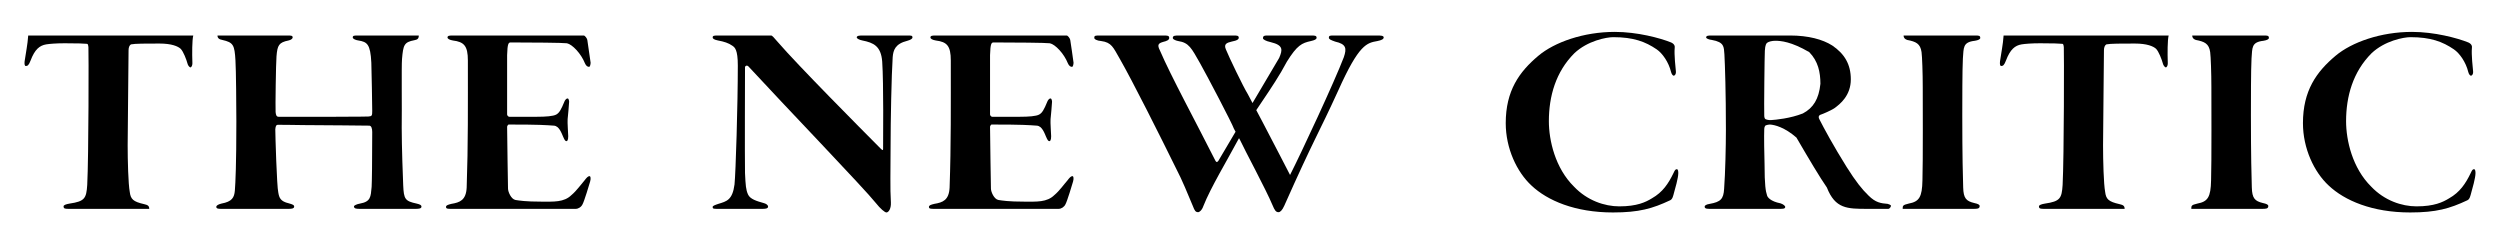
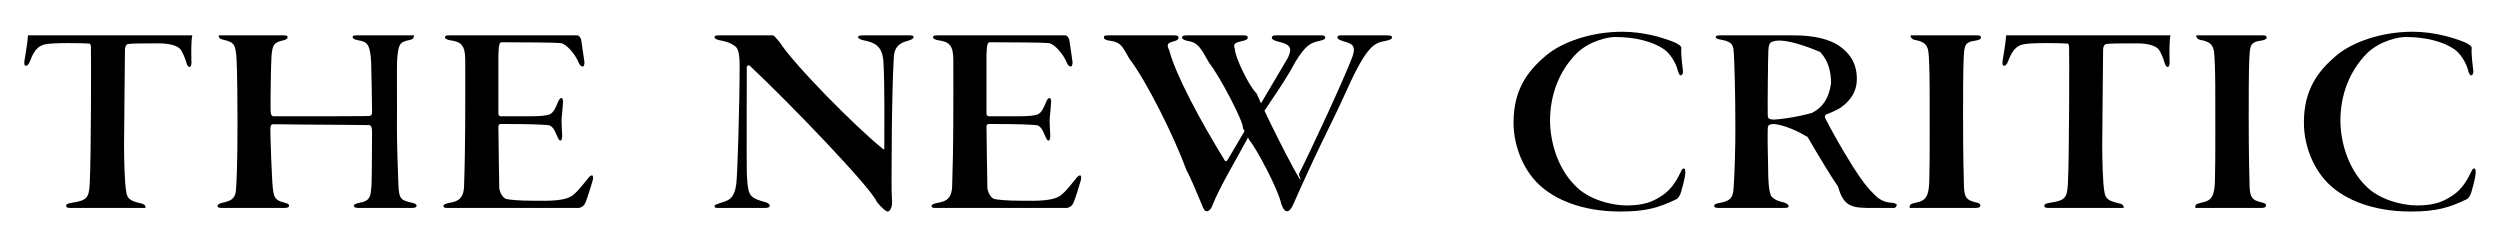
- <svg xmlns="http://www.w3.org/2000/svg" viewBox="-40 -40 4096.67 380" width="4097" height="380">
+ <svg xmlns="http://www.w3.org/2000/svg" viewBox="-40 -40 4114.98 380" width="4115" height="380">
  <g fill="#000">
    <g id="THE">
-       <path id="THE-1-T" d="M 64 298.18 C 64 302.27 66.94 302.27 73.32 302.27 C 80.69 302.27 96.89 302.27 133.7 302.27 C 158.74 302.27 185.74 302.27 196.05 302.27 C 202.43 302.27 204.4 302.27 204.4 302.27 C 204.4 297.27 201.94 295.91 196.05 294.55 C 177.89 290.45 173.96 286.36 172.49 274.55 C 170.03 261.36 169.05 223.18 169.05 198.18 C 169.05 175.91 170.52 60.91 170.52 42.27 C 170.52 37.73 172 34.09 174.45 32.73 C 180.83 31.36 199.49 31.36 221.09 31.36 C 241.21 31.36 251.52 35.91 255.94 40 C 260.36 44.55 265.27 57.27 267.23 64.55 C 267.72 66.82 270.18 70.45 272.14 70.45 C 272.63 70.45 275.58 68.64 275.09 61.82 C 274.6 48.18 274.6 25.45 276.56 18.18 C 277.54 18.18 276.07 18.18 275.09 18.18 C 274.1 18.18 272.14 18.18 270.18 18.18 C 264.78 18.18 262.32 18.18 256.92 18.18 C 245.14 18.18 180.34 18.18 141.07 18.18 C 91.98 18.18 35.03 18.18 28.65 18.18 C 21.29 18.18 16.87 18.18 14.9 18.18 C 12.45 18.18 11.96 18.18 10.49 18.18 C 8.03 18.18 6.56 18.18 6.07 18.18 C 5.09 33.18 2.14 46.36 0.18 60.45 C -0.31 65 0.18 68.18 2.14 68.18 C 5.09 68.18 7.05 66.82 10 59.09 C 16.87 40.91 24.72 34.55 35.52 32.73 C 40.92 31.82 52.21 30.91 65.96 30.91 C 87.07 30.91 98.36 31.36 102.29 31.82 C 103.76 31.82 104.25 33.18 104.74 37.27 C 105.23 41.36 105.23 216.36 102.78 263.18 C 101.3 285 98.85 290 73.81 293.64 C 68.41 294.55 64 295.91 64 298.18 Z" />
-       <path id="THE-2-H" d="M 347.18 159.09 C 347.18 229.55 345.7 260 344.72 272.27 C 343.74 283.64 340.3 290.45 322.63 293.64 C 317.23 295 314.29 296.82 314.29 299.09 C 314.29 302.27 318.7 302.27 323.12 302.27 C 337.36 302.27 362.4 302.27 375.16 302.27 C 389.89 302.27 413.94 302.27 432.1 302.27 C 436.03 302.27 441.92 302.27 441.92 298.64 C 441.92 295.91 439.47 295 433.09 293.18 C 419.34 290 417.38 284.09 415.9 275.45 C 413.45 265.91 411 180 411 171.82 C 411.49 165.91 412.96 164.55 414.92 164.55 C 420.81 164.55 433.09 164.55 457.63 165 C 503.78 165.45 544.79 165.45 564.92 165.91 C 568.37 165.91 569.84 170.45 569.84 176.36 C 569.84 222.73 569.35 259.09 568.86 266.36 C 567.38 282.73 567.38 290.45 549.71 293.64 C 544.3 294.55 539.89 296.82 539.89 298.18 C 539.89 302.27 544.79 302.27 550.2 302.27 C 566.89 302.27 579.16 302.27 589.69 302.27 C 604.41 302.27 614.23 302.27 640.25 302.27 C 644.67 302.27 650.56 302.27 650.56 298.64 C 650.56 296.36 648.6 295 642.7 293.64 C 623.56 289.55 621.6 286.36 620.61 263.64 C 620.12 253.64 618.16 199.55 618.16 169.55 C 618.65 138.64 617.67 68.64 618.65 56.82 C 620.61 33.64 622.09 29.09 638.78 25.91 C 643.69 25 646.14 23.64 646.14 18.18 C 646.14 18.18 641.23 18.18 637.8 18.18 C 624.05 18.18 601.96 18.18 585.27 18.18 C 568.86 18.18 563.95 18.18 547.26 18.18 C 540.38 18.18 537.92 18.18 537.92 21.36 C 537.92 24.09 543.82 25.91 547.26 26.36 C 561.49 28.64 566.89 32.27 568.37 62.73 C 568.86 78.64 569.84 130.45 569.84 141.82 C 569.84 149.55 569.35 150.45 563.95 150.91 C 560.51 150.91 554.62 151.36 509.67 151.36 C 471.38 151.36 427.69 151.36 416.4 151.36 C 412.96 151.36 411.98 148.64 411.49 143.64 C 411 135.91 411.98 63.64 412.96 52.27 C 414.43 34.09 416.89 29.55 432.6 26.36 C 437.01 25.45 439.47 23.18 439.47 21.36 C 439.47 18.18 436.52 18.18 430.63 18.18 C 421.3 18.18 398.72 18.18 373.2 18.18 C 359.45 18.18 332.45 18.18 324.6 18.18 C 319.2 18.18 316.25 18.18 316.25 18.18 C 316.25 22.27 318.7 24.55 324.1 25.45 C 342.27 29.55 344.23 33.64 345.7 59.09 C 346.69 73.64 347.18 136.36 347.18 159.09 Z" />
-       <path id="THE-3-E" d="M 693.21 21.36 C 693.21 23.64 696.65 25.45 702.05 26.36 C 720.21 28.64 726.59 35 726.59 59.09 C 726.59 129.55 727.08 198.18 724.63 267.27 C 723.65 288.18 713.34 291.82 699.59 294.09 C 694.19 295.45 690.75 296.36 690.75 299.09 C 690.75 302.27 693.7 302.27 700.08 302.27 C 705.48 302.27 740.83 302.27 757.52 302.27 C 796.79 302.27 851.28 302.27 903.32 302.27 C 907.74 302.27 912.65 299.09 914.61 294.55 C 917.06 290.45 925.9 261.36 926.88 257.73 C 928.35 252.73 927.86 248.64 925.9 248.64 C 923.45 248.64 920.99 251.36 917.55 255.91 C 912.65 261.36 904.3 273.18 896.45 279.55 C 884.17 291.82 866.99 290.45 846.86 290.45 C 820.85 290.45 810.54 288.64 804.65 287.73 C 797.28 286.36 792.37 274.09 792.37 269.09 C 792.37 260.91 790.9 190.91 790.9 167.73 C 790.9 166.82 792.37 164.09 793.35 164.09 C 844.41 164.09 854.23 165 867.48 165.91 C 876.32 166.36 880.25 178.64 882.7 184.09 C 885.15 190 886.63 191.36 888.1 191.36 C 889.57 191.36 891.05 189.55 891.05 183.18 C 891.05 180 889.57 160.45 890.06 155.45 C 890.55 150.45 892.52 130 892.52 126.82 C 892.52 125.91 892.03 121.36 890.06 121.36 C 887.12 121.36 885.15 125.45 884.66 126.82 C 879.26 140 876.32 145 871.41 147.73 C 866.5 150.45 854.23 151.36 839.99 151.36 L 794.34 151.36 C 792.37 151.36 790.9 148.64 790.9 147.73 C 790.9 117.27 790.9 63.64 790.9 50.45 C 791.39 30.91 793.35 29.55 796.79 29.55 C 829.68 29.55 883.05 30 888.94 30.91 C 897.78 32.73 912.02 47.73 918.4 63.64 C 920.36 68.18 922.82 69.55 925.27 69.55 C 926.74 69.55 927.73 65.45 927.73 62.73 C 927.23 58.18 922.82 28.18 922.33 25.45 C 921.83 22.73 918.4 18.18 916.43 18.18 C 912.51 18.18 904.16 18.18 885.51 18.18 C 865.87 18.18 792.37 18.18 754.08 18.18 C 745.25 18.18 714.81 18.18 702.54 18.18 C 697.14 18.18 693.21 18.18 693.21 21.36 Z" />
+       <path id="THE-1-T" d="M 68.87 298.18 C 68.87 302.27 71.81 302.27 78.19 302.27 C 85.56 302.27 101.76 302.27 138.57 302.27 C 153.87 302.27 180.87 302.27 191.18 302.27 C 197.56 302.27 199.53 302.27 199.53 302.27 C 199.53 297.27 197.07 295.91 191.18 294.55 C 173.02 290.45 169.09 286.36 167.62 274.55 C 165.16 261.36 164.18 223.18 164.18 198.18 C 164.18 175.91 165.65 60.91 165.65 42.27 C 165.65 37.73 167.13 34.09 169.58 32.73 C 175.96 31.36 194.62 31.36 221.09 31.36 C 241.21 31.36 251.52 35.91 255.94 40 C 260.36 44.55 265.27 57.27 267.23 64.55 C 267.72 66.82 270.18 70.45 272.14 70.45 C 272.63 70.45 275.58 68.64 275.09 61.82 C 274.6 48.18 274.6 25.45 276.56 18.18 C 277.54 18.18 276.07 18.18 275.09 18.18 C 274.1 18.18 272.14 18.18 270.18 18.18 C 264.78 18.18 262.32 18.18 256.92 18.18 C 245.14 18.18 175.47 18.18 136.2 18.18 C 96.85 18.18 35.03 18.18 28.65 18.18 C 21.29 18.18 16.87 18.18 14.9 18.18 C 12.45 18.18 11.96 18.18 10.49 18.18 C 8.03 18.18 6.56 18.18 6.07 18.18 C 5.09 33.18 2.14 46.36 0.18 60.45 C -0.31 65 0.18 68.18 2.14 68.18 C 5.09 68.18 7.05 66.82 10 59.09 C 16.87 40.91 24.72 34.55 35.52 32.73 C 40.92 31.82 52.21 30.91 70.83 30.91 C 91.94 30.91 103.23 31.36 107.16 31.82 C 108.63 31.82 109.12 33.18 109.61 37.27 C 110.1 41.36 110.1 216.36 107.65 263.18 C 106.17 285 103.72 290 78.68 293.64 C 73.28 294.55 68.87 295.91 68.87 298.18 Z" />
+       <path id="THE-2-H" d="M 350.92 159.09 C 350.92 229.55 349.44 260 348.46 272.27 C 347.48 283.64 344.04 290.45 326.37 293.64 C 320.97 295 318.03 296.82 318.03 299.09 C 318.03 302.27 322.44 302.27 326.86 302.27 C 341.1 302.27 366.14 302.27 378.9 302.27 C 383.83 302.27 407.88 302.27 426.04 302.27 C 429.97 302.27 435.86 302.27 435.86 298.64 C 435.86 295.91 433.41 295 427.03 293.18 C 413.28 290 411.32 284.09 409.84 275.45 C 407.39 265.91 404.94 180 404.94 171.82 C 405.43 165.91 406.9 164.55 408.86 164.55 C 414.75 164.55 427.03 164.55 456.47 165 C 502.62 165.45 547.32 165.45 567.45 165.91 C 570.9 165.91 572.37 170.45 572.37 176.36 C 572.37 222.73 571.88 259.09 571.39 266.36 C 569.91 282.73 569.91 290.45 552.24 293.64 C 546.83 294.55 542.42 296.82 542.42 298.18 C 542.42 302.27 547.32 302.27 552.73 302.27 C 569.42 302.27 581.69 302.27 592.22 302.27 C 599.56 302.27 609.38 302.27 635.4 302.27 C 639.82 302.27 645.71 302.27 645.71 298.64 C 645.71 296.36 643.75 295 637.85 293.64 C 618.71 289.55 616.75 286.36 615.76 263.64 C 615.27 253.64 613.31 199.55 613.31 169.55 C 613.8 138.64 612.82 68.64 613.8 56.82 C 615.76 33.64 617.24 29.09 633.93 25.91 C 638.84 25 641.29 23.64 641.29 18.18 C 641.29 18.18 636.38 18.18 632.95 18.18 C 619.2 18.18 597.11 18.18 587.8 18.18 C 571.39 18.18 566.48 18.18 549.79 18.18 C 542.91 18.18 540.45 18.18 540.45 21.36 C 540.45 24.09 546.35 25.91 549.79 26.36 C 564.02 28.64 569.42 32.27 570.9 62.73 C 571.39 78.64 572.37 130.45 572.37 141.82 C 572.37 149.55 571.88 150.45 566.48 150.91 C 563.04 150.91 557.15 151.36 508.51 151.36 C 470.22 151.36 421.63 151.36 410.34 151.36 C 406.9 151.36 405.92 148.64 405.43 143.64 C 404.94 135.91 405.92 63.64 406.9 52.27 C 408.37 34.09 410.83 29.55 426.54 26.36 C 430.95 25.45 433.41 23.18 433.41 21.36 C 433.41 18.18 430.46 18.18 424.57 18.18 C 415.24 18.18 392.66 18.18 376.94 18.18 C 363.19 18.18 336.19 18.18 328.34 18.18 C 322.94 18.18 319.99 18.18 319.99 18.18 C 319.99 22.27 322.44 24.55 327.84 25.45 C 346.01 29.55 347.97 33.64 349.44 59.09 C 350.43 73.64 350.92 136.36 350.92 159.09 Z" />
+       <path id="THE-3-E" d="M 692.38 21.36 C 692.38 23.64 695.82 25.45 701.22 26.36 C 719.38 28.64 725.76 35 725.76 59.09 C 725.76 129.55 726.25 198.18 723.8 267.27 C 722.82 288.18 712.51 291.82 698.76 294.09 C 693.36 295.45 689.92 296.36 689.92 299.09 C 689.92 302.27 692.87 302.27 699.25 302.27 C 704.65 302.27 740 302.27 756.69 302.27 C 786.21 302.27 845.58 302.27 911.79 302.27 C 916.21 302.27 921.12 299.09 923.08 294.55 C 925.53 290.45 934.37 261.36 935.35 257.73 C 936.82 252.73 936.33 248.64 934.37 248.64 C 931.92 248.64 929.46 251.36 926.02 255.91 C 921.12 261.36 912.77 273.18 904.92 279.55 C 892.64 291.82 861.29 290.45 841.16 290.45 C 810.27 290.45 799.96 288.64 794.07 287.73 C 786.7 286.36 781.79 274.09 781.79 269.09 C 781.79 260.91 780.32 190.91 780.32 167.73 C 780.32 166.82 781.79 164.09 782.77 164.09 C 838.71 164.09 848.53 165 861.78 165.91 C 870.62 166.36 874.55 178.64 877 184.09 C 879.45 190 880.93 191.36 882.4 191.36 C 883.87 191.36 885.35 189.55 885.35 183.18 C 885.35 180 883.87 160.45 884.36 155.45 C 884.85 150.45 886.82 130 886.82 126.82 C 886.82 125.91 886.33 121.36 884.36 121.36 C 881.42 121.36 879.45 125.45 878.96 126.82 C 873.56 140 870.62 145 865.71 147.73 C 860.8 150.45 848.53 151.36 834.29 151.36 L 783.76 151.36 C 781.79 151.36 780.32 148.64 780.32 147.73 C 780.32 117.27 780.32 63.64 780.32 50.45 C 780.81 30.91 782.77 29.55 786.21 29.55 C 819.1 29.55 877.35 30 883.24 30.91 C 892.08 32.73 906.32 47.73 912.7 63.64 C 914.66 68.18 917.12 69.55 919.57 69.55 C 921.04 69.55 922.03 65.45 922.03 62.73 C 921.53 58.18 917.12 28.18 916.63 25.45 C 916.13 22.73 912.7 18.18 910.73 18.18 C 906.81 18.18 898.46 18.18 879.81 18.18 C 860.17 18.18 781.79 18.18 753.25 18.18 C 744.42 18.18 713.98 18.18 701.71 18.18 C 696.31 18.18 692.38 18.18 692.38 21.36 Z" />
    </g>
    <g id="NEW">
-       <path id="NEW-1-N" d="M 1127.74 21.36 C 1127.74 23.18 1129.7 25 1136.57 26.36 C 1146.39 28.18 1153.76 30.45 1160.14 35 C 1164.07 37.73 1168.97 41.36 1168.97 67.27 C 1168.97 131.82 1165.54 242.73 1163.57 262.27 C 1160.14 288.18 1150.32 290 1137.07 294.09 C 1131.67 295.91 1127.74 297.27 1127.74 299.09 C 1127.74 302.27 1129.21 302.27 1136.57 302.27 C 1140.5 302.27 1158.67 302.27 1170.94 302.27 C 1186.16 302.27 1199.41 302.27 1208.74 302.27 C 1212.67 302.27 1218.56 302.27 1218.56 298.64 C 1218.56 295.91 1215.12 293.64 1211.19 292.73 C 1199.9 289.55 1189.1 286.36 1185.67 278.64 C 1182.23 270.91 1181.74 264.09 1180.76 243.64 C 1180.27 217.73 1180.76 76.36 1180.76 70 C 1180.76 68.18 1183.7 66.36 1186.16 68.64 C 1243.59 130.91 1377.61 270.45 1394.79 292.27 C 1402.65 302.27 1410.01 308.18 1412.47 308.18 C 1415.9 308.18 1420.32 302.27 1419.83 291.82 C 1418.36 268.18 1419.34 240.45 1419.34 199.55 C 1419.34 158.18 1420.81 83.18 1422.77 53.64 C 1423.76 42.27 1426.7 31.82 1446.83 26.82 C 1451.74 25.45 1455.17 23.64 1455.17 21.36 C 1455.17 18.18 1453.21 18.18 1446.83 18.18 C 1441.43 18.18 1424.25 18.18 1410.99 18.18 C 1401.17 18.18 1383.01 18.18 1374.17 18.18 C 1369.27 18.18 1363.87 18.18 1363.87 21.36 C 1363.87 23.18 1368.28 25.45 1373.19 26.36 C 1391.36 30 1403.63 35.45 1405.59 60.91 C 1408.05 97.27 1407.07 191.36 1407.07 203.64 C 1407.07 205 1407.07 207.73 1403.63 204.09 C 1369.27 169.55 1267.16 66.82 1234.27 28.64 C 1227.88 21.36 1225.43 18.18 1223.47 18.18 C 1198.43 18.18 1166.52 18.18 1137.56 18.18 C 1130.68 18.18 1127.74 18.18 1127.74 21.36 Z" />
-       <path id="NEW-2-E" d="M 1484.62 21.36 C 1484.62 23.64 1488.06 25.45 1493.46 26.36 C 1511.62 28.64 1518.01 35 1518.01 59.09 C 1518.01 129.55 1518.5 198.18 1516.04 267.27 C 1515.06 288.18 1504.75 291.82 1491.01 294.09 C 1485.61 295.45 1482.17 296.36 1482.17 299.09 C 1482.17 302.27 1485.12 302.27 1491.5 302.27 C 1496.9 302.27 1532.24 302.27 1548.93 302.27 C 1588.21 302.27 1642.7 302.27 1694.73 302.27 C 1699.15 302.27 1704.06 299.09 1706.02 294.55 C 1708.48 290.45 1717.32 261.36 1718.3 257.73 C 1719.77 252.73 1719.28 248.64 1717.32 248.64 C 1714.86 248.64 1712.41 251.36 1708.97 255.91 C 1704.06 261.36 1695.72 273.18 1687.86 279.55 C 1675.59 291.82 1658.41 290.45 1638.28 290.45 C 1612.26 290.45 1601.95 288.64 1596.06 287.73 C 1588.7 286.36 1583.79 274.09 1583.79 269.09 C 1583.79 260.91 1582.32 190.91 1582.32 167.73 C 1582.32 166.82 1583.79 164.09 1584.77 164.09 C 1635.82 164.09 1645.64 165 1658.9 165.91 C 1667.73 166.36 1671.66 178.64 1674.12 184.09 C 1676.57 190 1678.04 191.36 1679.52 191.36 C 1680.99 191.36 1682.46 189.55 1682.46 183.18 C 1682.46 180 1680.99 160.45 1681.48 155.45 C 1681.97 150.45 1683.93 130 1683.93 126.82 C 1683.93 125.91 1683.44 121.36 1681.48 121.36 C 1678.53 121.36 1676.57 125.45 1676.08 126.82 C 1670.68 140 1667.73 145 1662.82 147.73 C 1657.92 150.45 1645.64 151.36 1631.41 151.36 L 1585.75 151.36 C 1583.79 151.36 1582.32 148.64 1582.32 147.73 C 1582.32 117.27 1582.32 63.64 1582.32 50.45 C 1582.81 30.91 1584.77 29.55 1588.21 29.55 C 1621.1 29.55 1674.48 30 1680.37 30.91 C 1689.21 32.73 1703.44 47.73 1709.82 63.64 C 1711.79 68.18 1714.24 69.55 1716.7 69.55 C 1718.17 69.55 1719.15 65.45 1719.15 62.73 C 1718.66 58.18 1714.24 28.18 1713.75 25.45 C 1713.26 22.73 1709.82 18.18 1707.86 18.18 C 1703.93 18.18 1695.59 18.18 1676.93 18.18 C 1657.3 18.18 1583.79 18.18 1545.5 18.18 C 1536.66 18.18 1506.22 18.18 1493.95 18.18 C 1488.55 18.18 1484.62 18.18 1484.62 21.36 Z" />
-       <path id="NEW-3-W" d="M 1753.21 21.36 C 1752.23 24.09 1757.63 26.82 1764.5 27.27 C 1781.69 29.55 1784.14 37.73 1794.94 56.36 C 1815.56 92.27 1861.21 183.18 1888.7 239.09 C 1895.58 251.82 1907.85 280.91 1914.72 297.73 C 1917.67 305.45 1919.14 307.73 1923.56 307.73 C 1925.03 307.73 1929.45 305 1931.9 297.73 C 1943.69 267.73 1971.18 222.27 1988.36 190 C 2012.19 145.24 2045.23 105.78 2068.87 60.91 C 2085.56 34.09 2093.41 30.45 2108.14 27.27 C 2114.03 25.91 2117.47 24.55 2117.47 21.82 C 2117.47 18.18 2114.03 18.18 2108.14 18.18 C 2098.81 18.18 2082.61 18.18 2073.78 18.18 C 2061.01 18.18 2049.23 18.18 2037.94 18.18 C 2032.54 18.18 2029.6 18.18 2029.6 22.73 C 2029.6 24.55 2034.01 27.27 2042.36 29.09 C 2062.98 34.09 2062 41.36 2056.1 55 C 2022.88 111.21 1989.67 167.43 1956.45 223.64 C 1954.98 225.91 1953.01 226.36 1951.54 223.18 C 1920.12 160.91 1878.4 84.09 1860.72 42.73 C 1855.81 33.18 1858.27 30.91 1866.12 28.64 C 1872.01 27.27 1875.94 25.45 1875.94 22.27 C 1875.94 18.18 1873 18.18 1866.12 18.18 C 1854.83 18.18 1831.27 18.18 1820.47 18.18 C 1805.74 18.18 1775.8 18.18 1762.54 18.18 C 1755.67 18.18 1753.21 18.18 1753.21 21.36 Z M 1893.12 18.18 C 1885.27 18.18 1881.83 18.18 1881.83 22.27 C 1881.83 25 1888.21 26.82 1890.67 27.27 C 1908.34 30 1912.27 38.64 1926.5 63.64 C 1938.29 84.55 1979.03 162.27 1981.98 170.91 C 1985.42 177.27 1988.85 183.64 1992.29 190 C 1998.67 204.09 2034.5 270.45 2045.3 296.36 C 2048.74 304.55 2050.7 307.73 2055.12 307.73 C 2057.58 307.73 2061.01 305 2064.45 297.27 C 2113.54 186.82 2120.9 178.64 2152.81 108.64 C 2187.18 31.82 2199.94 30.45 2217.12 27.27 C 2224 25.91 2227.43 24.09 2227.43 21.36 C 2227.43 18.18 2222.03 18.18 2216.14 18.18 C 2209.76 18.18 2196.01 18.18 2181.78 18.18 C 2169.01 18.18 2158.7 18.18 2146.43 18.18 C 2139.56 18.18 2137.6 18.18 2137.6 21.82 C 2137.6 24.09 2140.05 25.45 2147.9 28.18 C 2166.07 32.27 2167.05 39.09 2162.14 53.64 C 2146.92 93.64 2092.1 211.17 2073.93 246.8 C 2096.92 291.09 2028.36 158 2004.64 114.09 C 1997.28 102.27 1973.71 53.18 1968.8 40.91 C 1964.88 31.82 1970.77 30 1978.13 28.18 C 1987.95 26.36 1989.91 24.09 1989.91 21.82 C 1989.91 18.18 1986.48 18.18 1981.57 18.18 C 1952.09 18.18 1922.6 18.18 1893.12 18.18 Z" />
+       <path id="NEW-1-N" d="M 1136.2 21.36 C 1136.2 23.18 1138.16 25 1145.03 26.36 C 1154.85 28.18 1162.22 30.45 1168.6 35 C 1172.53 37.73 1177.43 41.36 1177.43 67.27 C 1177.43 131.82 1174 242.73 1172.03 262.27 C 1168.6 288.18 1158.78 290 1145.53 294.09 C 1140.13 295.91 1136.2 297.27 1136.2 299.09 C 1136.2 302.27 1137.67 302.27 1145.03 302.27 C 1148.96 302.27 1167.13 302.27 1179.4 302.27 C 1194.62 302.27 1207.87 302.27 1217.2 302.27 C 1221.13 302.27 1227.02 302.27 1227.02 298.64 C 1227.02 295.91 1223.58 293.64 1219.65 292.73 C 1208.36 289.55 1197.56 286.36 1194.13 278.64 C 1190.69 270.91 1190.2 264.09 1189.22 243.64 C 1188.73 217.73 1189.22 76.36 1189.22 70 C 1189.22 68.18 1192.16 66.36 1194.62 68.64 C 1261.02 130.91 1395.04 270.45 1403.25 292.27 C 1411.11 302.27 1418.47 308.18 1420.93 308.18 C 1424.36 308.18 1428.78 302.27 1428.29 291.82 C 1426.82 268.18 1427.8 240.45 1427.8 199.55 C 1427.8 158.18 1429.27 83.18 1431.23 53.64 C 1432.22 42.27 1435.16 31.82 1455.29 26.82 C 1460.2 25.45 1463.63 23.64 1463.63 21.36 C 1463.63 18.18 1461.67 18.18 1455.29 18.18 C 1449.89 18.18 1432.71 18.18 1419.45 18.18 C 1409.63 18.18 1391.47 18.18 1382.63 18.18 C 1377.73 18.18 1372.33 18.18 1372.33 21.36 C 1372.33 23.18 1376.74 25.45 1381.65 26.36 C 1399.82 30 1412.09 35.45 1414.05 60.91 C 1416.51 97.27 1415.53 191.36 1415.53 203.64 C 1415.53 205 1415.53 207.73 1412.09 204.09 C 1369.1 169.55 1266.99 66.82 1242.73 28.64 C 1236.34 21.36 1233.89 18.18 1231.93 18.18 C 1206.89 18.18 1174.98 18.18 1146.02 18.18 C 1139.14 18.18 1136.2 18.18 1136.2 21.36 Z" />
+       <path id="NEW-2-E" d="M 1495.78 21.36 C 1495.78 23.64 1499.22 25.45 1504.62 26.36 C 1522.78 28.64 1529.17 35 1529.17 59.09 C 1529.17 129.55 1529.66 198.18 1527.2 267.27 C 1526.22 288.18 1515.91 291.82 1502.17 294.09 C 1496.77 295.45 1493.33 296.36 1493.33 299.09 C 1493.33 302.27 1496.28 302.27 1502.66 302.27 C 1508.06 302.27 1543.4 302.27 1560.09 302.27 C 1589.63 302.27 1648.99 302.27 1715.19 302.27 C 1719.61 302.27 1724.52 299.09 1726.48 294.55 C 1728.94 290.45 1737.78 261.36 1738.76 257.73 C 1740.23 252.73 1739.74 248.64 1737.78 248.64 C 1735.32 248.64 1732.87 251.36 1729.43 255.91 C 1724.52 261.36 1716.18 273.18 1708.32 279.55 C 1696.05 291.82 1664.7 290.45 1644.57 290.45 C 1613.68 290.45 1603.37 288.64 1597.48 287.73 C 1590.12 286.36 1585.21 274.09 1585.21 269.09 C 1585.21 260.91 1583.74 190.91 1583.74 167.73 C 1583.74 166.82 1585.21 164.09 1586.19 164.09 C 1642.11 164.09 1651.93 165 1665.19 165.91 C 1674.02 166.36 1677.95 178.64 1680.41 184.09 C 1682.86 190 1684.33 191.36 1685.81 191.36 C 1687.28 191.36 1688.75 189.55 1688.75 183.18 C 1688.75 180 1687.28 160.45 1687.77 155.45 C 1688.26 150.45 1690.22 130 1690.22 126.82 C 1690.22 125.91 1689.73 121.36 1687.77 121.36 C 1684.82 121.36 1682.86 125.45 1682.37 126.82 C 1676.97 140 1674.02 145 1669.11 147.73 C 1664.21 150.45 1651.93 151.36 1637.7 151.36 L 1587.17 151.36 C 1585.21 151.36 1583.74 148.64 1583.74 147.73 C 1583.74 117.27 1583.74 63.64 1583.74 50.45 C 1584.23 30.91 1586.19 29.55 1589.63 29.55 C 1622.52 29.55 1680.77 30 1686.66 30.91 C 1695.5 32.73 1709.73 47.73 1716.11 63.64 C 1718.08 68.18 1720.53 69.55 1722.99 69.55 C 1724.46 69.55 1725.44 65.45 1725.44 62.73 C 1724.95 58.18 1720.53 28.18 1720.04 25.45 C 1719.55 22.73 1716.11 18.18 1714.15 18.18 C 1710.22 18.18 1701.88 18.18 1683.22 18.18 C 1663.59 18.18 1585.21 18.18 1556.66 18.18 C 1547.82 18.18 1517.38 18.18 1505.11 18.18 C 1499.71 18.18 1495.78 18.18 1495.78 21.36 Z" />
+       <path id="NEW-3-W" d="M 1777.06 21.36 C 1776.08 24.09 1781.48 26.82 1788.35 27.27 C 1805.54 29.55 1807.99 37.73 1818.79 56.36 C 1846.37 92.27 1892.02 183.18 1912.55 239.09 C 1919.43 251.82 1931.7 280.91 1938.57 297.73 C 1941.52 305.45 1942.99 307.73 1947.41 307.73 C 1948.88 307.73 1953.3 305 1955.75 297.73 C 1967.54 267.73 1995.03 222.27 2012.21 190 C 2036.04 145.24 2069.08 105.78 2092.72 60.91 C 2109.41 34.09 2117.26 30.45 2131.99 27.27 C 2137.88 25.91 2141.32 24.55 2141.32 21.82 C 2141.32 18.18 2137.88 18.18 2131.99 18.18 C 2122.66 18.18 2106.46 18.18 2097.63 18.18 C 2084.86 18.18 2073.08 18.18 2061.79 18.18 C 2056.39 18.18 2053.45 18.18 2053.45 22.73 C 2053.45 24.55 2057.86 27.27 2066.21 29.09 C 2086.83 34.09 2085.85 41.36 2079.95 55 C 2046.73 111.21 2013.52 167.43 1980.3 223.64 C 1978.83 225.91 1976.86 226.36 1975.39 223.18 C 1937.03 160.91 1895.31 84.09 1884.57 42.73 C 1879.66 33.18 1882.12 30.91 1889.97 28.64 C 1895.86 27.27 1899.79 25.45 1899.79 22.27 C 1899.79 18.18 1896.85 18.18 1889.97 18.18 C 1878.68 18.18 1855.12 18.18 1844.32 18.18 C 1829.59 18.18 1799.65 18.18 1786.39 18.18 C 1779.52 18.18 1777.06 18.18 1777.06 21.36 Z M 1916.97 18.18 C 1909.12 18.18 1905.68 18.18 1905.68 22.27 C 1905.68 25 1912.06 26.82 1914.52 27.27 C 1932.19 30 1936.12 38.64 1950.35 63.64 C 1967.27 84.55 2008.01 162.27 2005.83 170.91 C 2009.27 177.27 2012.7 183.64 2016.14 190 C 2027.8 204.09 2063.63 270.45 2069.15 296.36 C 2072.59 304.55 2074.55 307.73 2078.97 307.73 C 2081.43 307.73 2084.86 305 2088.3 297.27 C 2137.39 186.82 2144.75 178.64 2176.66 108.64 C 2211.03 31.82 2223.79 30.45 2240.97 27.27 C 2247.85 25.91 2251.28 24.09 2251.28 21.36 C 2251.28 18.18 2245.88 18.18 2239.99 18.18 C 2233.61 18.18 2219.86 18.18 2205.63 18.18 C 2192.86 18.18 2182.55 18.18 2170.28 18.18 C 2163.41 18.18 2161.45 18.18 2161.45 21.82 C 2161.45 24.09 2163.9 25.45 2171.75 28.18 C 2189.92 32.27 2190.9 39.09 2185.99 53.64 C 2170.77 93.64 2115.95 211.17 2097.78 246.8 C 2115.51 291.09 2046.95 158 2028.49 114.09 C 2015.97 102.27 1992.4 53.18 1992.65 40.91 C 1988.73 31.82 1994.62 30 2001.98 28.18 C 2011.8 26.36 2013.76 24.09 2013.76 21.82 C 2013.76 18.18 2010.33 18.18 2005.42 18.18 C 1975.94 18.18 1946.45 18.18 1916.97 18.18 Z" />
    </g>
    <g id="CRITIC">
-       <path id="CRITIC-1-C" d="M 2606.12 12.27 C 2555.07 12.27 2507.45 29.09 2480.94 51.36 C 2449.52 77.73 2427.43 108.64 2427.43 161.82 C 2427.43 203.18 2445.6 241.82 2469.65 264.09 C 2495.67 288.64 2540.83 308.18 2603.18 308.18 C 2645.89 308.18 2667.98 301.82 2696.94 288.18 C 2700.87 286.36 2701.85 280.91 2703.32 275.45 C 2704.8 270.45 2710.2 251.36 2710.2 244.09 C 2710.2 241.82 2710.2 237.27 2707.74 237.27 C 2705.29 237.27 2704.3 239.55 2702.34 243.64 C 2694 260.91 2684.67 275 2667 285 C 2656.69 291.36 2642.45 298.18 2613.49 298.18 C 2589.43 298.18 2560.96 288.64 2539.36 265.91 C 2508.43 235.45 2498.12 190 2498.12 158.64 C 2498.12 117.73 2509.41 77.73 2539.85 47.27 C 2561.45 26.82 2592.38 20.91 2603.67 20.91 C 2636.56 20.91 2656.2 28.18 2674.85 40.91 C 2684.18 47.27 2694.49 61.82 2698.41 78.18 C 2699.4 81.82 2701.36 84.09 2702.83 84.09 C 2703.81 84.09 2706.76 82.27 2706.27 76.82 C 2705.78 72.73 2703.32 48.64 2704.3 39.09 C 2704.8 35.91 2704.3 32.27 2698.41 29.55 C 2680.25 22.27 2642.94 12.27 2606.12 12.27 Z" />
-       <path id="CRITIC-2-R" d="M 2893.31 18.18 C 2835.87 18.18 2839.8 18.18 2809.36 18.18 C 2794.14 18.18 2771.07 18.18 2764.69 18.18 C 2760.27 18.18 2755.85 18.18 2755.85 21.36 C 2755.85 23.18 2760.76 25 2765.18 25.45 C 2785.8 29.09 2784.82 36.82 2785.8 49.09 C 2786.78 67.73 2788.25 110.91 2788.25 172.73 C 2788.25 199.55 2787.27 243.18 2785.31 269.55 C 2784.33 285.91 2779.91 290.91 2761.74 294.09 C 2755.85 295 2753.4 296.82 2753.4 298.64 C 2753.4 302.27 2757.82 302.27 2762.73 302.27 C 2771.07 302.27 2800.03 302.27 2817.22 302.27 C 2839.8 302.27 2873.18 302.27 2876.13 302.27 C 2881.53 302.27 2885.45 302.27 2885.45 299.09 C 2885.45 297.27 2882.02 294.55 2877.6 293.18 C 2861.4 290 2856 283.18 2855.51 279.55 C 2853.54 273.64 2851.58 264.09 2851.58 228.64 C 2851.09 215.45 2850.6 181.36 2851.09 171.82 C 2851.09 168.18 2852.56 165.91 2853.54 165.45 C 2856.49 164.55 2857.96 164.09 2860.42 164.09 C 2868.27 164.55 2884.58 168.64 2903.83 185.45 C 2924.45 220.91 2942.91 251.82 2953.71 267.27 C 2967.45 302.27 2987.07 302.27 3020.45 302.27 C 3037.63 302.27 3049.91 302.27 3054.33 302.27 C 3056.78 302.27 3058.74 298.64 3058.74 297.27 C 3058.74 295.91 3055.31 294.55 3053.34 294.09 C 3042.54 293.18 3033.71 292.27 3021.93 280.45 C 3011.13 270 3001.31 257.73 2986.09 233.64 C 2964.49 199.09 2949.27 170.91 2941.42 155.45 C 2938.96 150.91 2941.42 148.64 2942.89 148.18 C 2948.29 146.36 2959.58 141.36 2965.47 137.73 C 2975.78 130.45 2992.96 116.36 2992.96 90 C 2992.96 65.45 2982.65 48.18 2962.53 34.55 C 2946.82 24.55 2923.25 18.18 2893.31 18.18 Z M 2869.25 26.82 C 2878.09 26.82 2895.35 28.18 2924.85 45.45 C 2939.43 60.45 2943.04 78.18 2943.14 97.27 C 2940.56 122.27 2931.55 136.82 2914.4 145.91 C 2893.71 154.09 2869.74 156.36 2861.89 156.82 C 2860.42 156.82 2857.47 156.82 2855.02 155.91 C 2851.58 155.45 2851.09 152.27 2851.09 149.09 C 2850.6 140 2851.58 49.55 2852.07 43.18 C 2852.56 33.64 2854.53 30.91 2856 30 C 2858.45 28.18 2863.85 26.82 2869.25 26.82 Z" />
-       <path id="CRITIC-3-I" d="M 3079.41 18.18 C 3079.41 21.82 3081.37 24.09 3085.3 25.45 C 3099.54 28.18 3106.9 31.36 3108.87 45.45 C 3109.85 52.27 3110.83 80 3110.83 102.73 C 3110.83 115.45 3111.32 229.09 3110.34 255.45 C 3109.85 283.18 3104.94 290.45 3087.76 293.64 C 3077.94 295.91 3077.94 297.27 3077.94 302.27 C 3077.94 302.27 3081.37 302.27 3087.76 302.27 C 3098.07 302.27 3110.34 302.27 3146.67 302.27 C 3169.74 302.27 3175.14 302.27 3193.79 302.27 C 3199.68 302.27 3204.1 302.27 3204.1 297.73 C 3204.1 295.45 3201.65 294.09 3195.27 292.73 C 3182.01 289.55 3177.59 285 3177.1 267.27 C 3176.61 250.45 3175.63 216.82 3175.63 149.09 C 3175.63 126.36 3175.63 74.09 3176.61 55.91 C 3178.08 38.18 3176.12 29.09 3196.25 26.82 C 3202.14 25.91 3205.08 24.09 3205.08 22.27 C 3205.08 18.18 3202.63 18.18 3196.25 18.18 C 3184.47 18.18 3164.83 18.18 3140.77 18.18 C 3126.54 18.18 3112.3 18.18 3086.77 18.18 C 3082.85 18.18 3079.41 18.18 3079.41 18.18 Z" />
-       <path id="CRITIC-4-T" d="M 3301.27 298.18 C 3301.27 302.27 3304.21 302.27 3310.59 302.27 C 3317.96 302.27 3334.16 302.27 3370.98 302.27 C 3396.01 302.27 3423.01 302.27 3433.32 302.27 C 3439.7 302.27 3441.67 302.27 3441.67 302.27 C 3441.67 297.27 3439.21 295.91 3433.32 294.55 C 3415.16 290.45 3411.23 286.36 3409.76 274.55 C 3407.3 261.36 3406.32 223.18 3406.32 198.18 C 3406.32 175.91 3407.79 60.91 3407.79 42.27 C 3407.79 37.73 3409.27 34.09 3411.72 32.73 C 3418.1 31.36 3436.76 31.36 3458.36 31.36 C 3478.49 31.36 3488.79 35.91 3493.21 40 C 3497.63 44.55 3502.54 57.27 3504.5 64.55 C 3504.99 66.82 3507.45 70.45 3509.41 70.45 C 3509.9 70.45 3512.85 68.64 3512.36 61.82 C 3511.87 48.18 3511.87 25.45 3513.83 18.18 C 3514.81 18.18 3513.34 18.18 3512.36 18.18 C 3511.38 18.18 3509.41 18.18 3507.45 18.18 C 3502.05 18.18 3499.59 18.18 3494.19 18.18 C 3482.41 18.18 3417.61 18.18 3378.34 18.18 C 3329.25 18.18 3272.3 18.18 3265.92 18.18 C 3258.56 18.18 3254.14 18.18 3252.18 18.18 C 3249.72 18.18 3249.23 18.18 3247.76 18.18 C 3245.3 18.18 3243.83 18.18 3243.34 18.18 C 3242.36 33.18 3239.41 46.36 3237.45 60.45 C 3236.96 65 3237.45 68.18 3239.41 68.18 C 3242.36 68.18 3244.32 66.82 3247.27 59.09 C 3254.14 40.91 3261.99 34.55 3272.79 32.73 C 3278.19 31.82 3289.49 30.91 3303.23 30.91 C 3324.34 30.91 3335.63 31.36 3339.56 31.82 C 3341.03 31.82 3341.52 33.18 3342.01 37.27 C 3342.5 41.36 3342.5 216.36 3340.05 263.18 C 3338.58 285 3336.12 290 3311.09 293.64 C 3305.69 294.55 3301.27 295.91 3301.27 298.18 Z" />
-       <path id="CRITIC-5-I" d="M 3552.43 18.18 C 3552.43 21.82 3554.39 24.09 3558.32 25.45 C 3572.55 28.18 3579.92 31.36 3581.88 45.45 C 3582.86 52.27 3583.84 80 3583.84 102.73 C 3583.84 115.45 3584.33 229.09 3583.35 255.45 C 3582.86 283.18 3577.95 290.45 3560.77 293.64 C 3550.95 295.91 3550.95 297.27 3550.95 302.27 C 3550.95 302.27 3554.39 302.27 3560.77 302.27 C 3571.08 302.27 3583.35 302.27 3619.68 302.27 C 3642.75 302.27 3648.15 302.27 3666.81 302.27 C 3672.7 302.27 3677.12 302.27 3677.12 297.73 C 3677.12 295.45 3674.66 294.09 3668.28 292.73 C 3655.03 289.55 3650.61 285 3650.12 267.27 C 3649.63 250.45 3648.64 216.82 3648.64 149.09 C 3648.64 126.36 3648.64 74.09 3649.63 55.91 C 3651.1 38.18 3649.13 29.09 3669.26 26.82 C 3675.15 25.91 3678.1 24.09 3678.1 22.27 C 3678.1 18.18 3675.64 18.18 3669.26 18.18 C 3657.48 18.18 3637.84 18.18 3613.79 18.18 C 3599.55 18.18 3585.32 18.18 3559.79 18.18 C 3555.86 18.18 3552.43 18.18 3552.43 18.18 Z" />
-       <path id="CRITIC-6-C" d="M 3912.6 12.27 C 3861.54 12.27 3813.92 29.09 3787.41 51.36 C 3756 77.73 3733.91 108.64 3733.91 161.82 C 3733.91 203.18 3752.07 241.82 3776.12 264.09 C 3802.14 288.64 3847.31 308.18 3909.65 308.18 C 3952.36 308.18 3974.45 301.82 4003.41 288.18 C 4007.34 286.36 4008.32 280.91 4009.8 275.45 C 4011.27 270.45 4016.67 251.36 4016.67 244.09 C 4016.67 241.82 4016.67 237.27 4014.21 237.27 C 4011.76 237.27 4010.78 239.55 4008.81 243.64 C 4000.47 260.91 3991.14 275 3973.47 285 C 3963.16 291.36 3948.92 298.18 3919.96 298.18 C 3895.91 298.18 3867.43 288.64 3845.83 265.91 C 3814.91 235.45 3804.6 190 3804.6 158.64 C 3804.6 117.73 3815.89 77.73 3846.32 47.27 C 3867.92 26.82 3898.85 20.91 3910.14 20.91 C 3943.03 20.91 3962.67 28.18 3981.32 40.91 C 3990.65 47.27 4000.96 61.82 4004.89 78.18 C 4005.87 81.82 4007.83 84.09 4009.31 84.09 C 4010.29 84.09 4013.23 82.27 4012.74 76.82 C 4012.25 72.73 4009.8 48.64 4010.78 39.09 C 4011.27 35.91 4010.78 32.27 4004.89 29.55 C 3986.72 22.27 3949.41 12.27 3912.6 12.27 Z" />
+       <path id="CRITIC-1-C" d="M 2629.97 12.27 C 2578.92 12.27 2531.3 29.09 2504.79 51.36 C 2473.37 77.73 2451.28 108.64 2451.28 161.82 C 2451.28 203.18 2469.45 241.82 2493.5 264.09 C 2519.52 288.64 2564.68 308.18 2627.03 308.18 C 2669.74 308.18 2689.89 301.82 2718.85 288.18 C 2722.78 286.36 2725.7 280.91 2727.17 275.45 C 2728.65 270.45 2734.05 251.36 2734.05 244.09 C 2734.05 241.82 2734.05 237.27 2731.59 237.27 C 2729.14 237.27 2728.15 239.55 2726.19 243.64 C 2717.85 260.91 2708.52 275 2690.85 285 C 2680.54 291.36 2666.3 298.18 2637.34 298.18 C 2613.28 298.18 2574.66 288.64 2553.06 265.91 C 2522.13 235.45 2511.38 190 2511.38 158.64 C 2511.38 117.73 2525.2 77.73 2555.64 47.27 C 2577.24 26.82 2607.1 20.91 2618.39 20.91 C 2651.28 20.91 2680.05 28.18 2698.7 40.91 C 2708.03 47.27 2718.34 61.82 2722.26 78.18 C 2723.25 81.82 2725.21 84.09 2726.68 84.09 C 2727.66 84.09 2730.61 82.27 2730.12 76.82 C 2729.63 72.73 2726.48 48.64 2727.46 39.09 C 2727.96 35.91 2721.88 32.27 2715.99 29.55 C 2697.83 22.27 2666.79 12.27 2629.97 12.27 Z" />
+       <path id="CRITIC-2-R" d="M 2911.93 18.18 C 2854.49 18.18 2858.42 18.18 2837.53 18.18 C 2822.31 18.18 2799.24 18.18 2792.86 18.18 C 2788.44 18.18 2784.02 18.18 2784.02 21.36 C 2784.02 23.18 2788.93 25 2793.35 25.45 C 2813.97 29.09 2812.99 36.82 2813.97 49.09 C 2814.95 67.73 2816.42 110.91 2816.42 172.73 C 2816.42 199.55 2815.44 243.18 2813.48 269.55 C 2812.5 285.91 2808.08 290.91 2789.91 294.09 C 2784.02 295 2781.57 296.82 2781.57 298.64 C 2781.57 302.27 2785.99 302.27 2790.9 302.27 C 2799.24 302.27 2828.2 302.27 2845.39 302.27 C 2858.42 302.27 2891.8 302.27 2894.75 302.27 C 2900.15 302.27 2904.07 302.27 2904.07 299.09 C 2904.07 297.27 2900.64 294.55 2896.22 293.18 C 2880.02 290 2874.62 283.18 2874.13 279.55 C 2872.16 273.64 2870.2 264.09 2870.2 228.64 C 2869.71 215.45 2869.22 181.36 2869.71 171.82 C 2869.71 168.18 2871.18 165.91 2872.16 165.45 C 2875.11 164.55 2876.58 164.09 2879.04 164.09 C 2886.89 164.55 2907.22 168.64 2935.28 185.45 C 2955.9 220.91 2974.71 251.82 2985.51 267.27 C 2995.05 302.27 3010.47 302.27 3043.85 302.27 C 3061.03 302.27 3073.31 302.27 3077.73 302.27 C 3080.18 302.27 3082.14 298.64 3082.14 297.27 C 3082.14 295.91 3078.71 294.55 3076.74 294.09 C 3065.94 293.18 3057.11 292.27 3045.33 280.45 C 3034.53 270 3024.71 257.73 3009.49 233.64 C 2987.89 199.09 2972.67 170.91 2964.82 155.45 C 2962.36 150.91 2964.82 148.64 2966.29 148.18 C 2971.69 146.36 2982.98 141.36 2988.87 137.73 C 2999.18 130.45 3016.36 116.36 3016.36 90 C 3016.36 65.45 3006.05 48.18 2985.93 34.55 C 2970.22 24.55 2946.65 18.18 2911.93 18.18 Z M 2887.87 26.82 C 2896.71 26.82 2913.97 28.18 2955.88 45.45 C 2969.89 60.45 2973.79 78.18 2973.94 97.27 C 2970.19 122.27 2960.22 136.82 2942.4 145.91 C 2912.33 154.09 2888.36 156.36 2880.51 156.82 C 2879.04 156.82 2876.09 156.82 2873.64 155.91 C 2870.2 155.45 2869.71 152.27 2869.71 149.09 C 2869.22 140 2870.2 49.55 2870.69 43.18 C 2871.18 33.64 2873.15 30.91 2874.62 30 C 2877.07 28.18 2882.47 26.82 2887.87 26.82 Z" />
+       <path id="CRITIC-3-I" d="M 3104.73 18.18 C 3104.73 21.82 3106.69 24.09 3110.62 25.45 C 3124.86 28.18 3132.22 31.36 3134.19 45.45 C 3135.17 52.27 3136.15 80 3136.15 102.73 C 3136.15 115.45 3136.64 229.09 3135.66 255.45 C 3135.17 283.18 3130.26 290.45 3113.08 293.64 C 3103.26 295.91 3103.26 297.27 3103.26 302.27 C 3103.26 302.27 3106.69 302.27 3113.08 302.27 C 3123.39 302.27 3135.66 302.27 3162.24 302.27 C 3185.31 302.27 3190.71 302.27 3209.36 302.27 C 3215.25 302.27 3219.67 302.27 3219.67 297.73 C 3219.67 295.45 3217.22 294.09 3210.84 292.73 C 3197.58 289.55 3193.16 285 3192.67 267.27 C 3192.18 250.45 3191.2 216.82 3191.2 149.09 C 3191.2 126.36 3191.2 74.09 3192.18 55.91 C 3193.65 38.18 3191.69 29.09 3211.82 26.82 C 3217.71 25.91 3220.65 24.09 3220.65 22.27 C 3220.65 18.18 3218.2 18.18 3211.82 18.18 C 3200.04 18.18 3180.4 18.18 3166.09 18.18 C 3151.86 18.18 3137.62 18.18 3112.09 18.18 C 3108.17 18.18 3104.73 18.18 3104.73 18.18 Z" />
+       <path id="CRITIC-4-T" d="M 3324.94 298.18 C 3324.94 302.27 3327.88 302.27 3334.26 302.27 C 3341.63 302.27 3357.83 302.27 3394.65 302.27 C 3409.93 302.27 3436.93 302.27 3447.24 302.27 C 3453.62 302.27 3455.59 302.27 3455.59 302.27 C 3455.59 297.27 3453.13 295.91 3447.24 294.55 C 3429.08 290.45 3425.15 286.36 3423.68 274.55 C 3421.22 261.36 3420.24 223.18 3420.24 198.18 C 3420.24 175.91 3421.71 60.91 3421.71 42.27 C 3421.71 37.73 3423.19 34.09 3425.64 32.73 C 3432.02 31.36 3450.68 31.36 3477.15 31.36 C 3497.28 31.36 3507.58 35.91 3512 40 C 3516.42 44.55 3521.33 57.27 3523.29 64.55 C 3523.78 66.82 3526.24 70.45 3528.2 70.45 C 3528.69 70.45 3531.64 68.64 3531.15 61.82 C 3530.66 48.18 3530.66 25.45 3532.62 18.18 C 3533.6 18.18 3532.13 18.18 3531.15 18.18 C 3530.17 18.18 3528.2 18.18 3526.24 18.18 C 3520.84 18.18 3518.38 18.18 3512.98 18.18 C 3501.2 18.18 3431.53 18.18 3392.26 18.18 C 3352.92 18.18 3291.09 18.18 3284.71 18.18 C 3277.35 18.18 3272.93 18.18 3270.97 18.18 C 3268.51 18.18 3268.02 18.18 3266.55 18.18 C 3264.09 18.18 3262.62 18.18 3262.13 18.18 C 3261.15 33.18 3258.2 46.36 3256.24 60.45 C 3255.75 65 3256.24 68.18 3258.2 68.18 C 3261.15 68.18 3263.11 66.82 3266.06 59.09 C 3272.93 40.91 3280.78 34.55 3291.58 32.73 C 3296.98 31.82 3308.28 30.91 3326.9 30.91 C 3348.01 30.91 3359.3 31.36 3363.23 31.82 C 3364.7 31.82 3365.19 33.18 3365.68 37.27 C 3366.17 41.36 3366.17 216.36 3363.72 263.18 C 3362.25 285 3359.79 290 3334.76 293.64 C 3329.36 294.55 3324.94 295.91 3324.94 298.18 Z" />
+       <path id="CRITIC-5-I" d="M 3574.9 18.18 C 3574.9 21.82 3576.86 24.09 3580.79 25.45 C 3595.02 28.18 3602.39 31.36 3604.35 45.45 C 3605.33 52.27 3606.31 80 3606.31 102.73 C 3606.31 115.45 3606.8 229.09 3605.82 255.45 C 3605.33 283.18 3600.42 290.45 3583.24 293.64 C 3573.42 295.91 3573.42 297.27 3573.42 302.27 C 3573.42 302.27 3576.86 302.27 3583.24 302.27 C 3593.55 302.27 3605.82 302.27 3632.41 302.27 C 3655.48 302.27 3660.88 302.27 3679.54 302.27 C 3685.43 302.27 3689.85 302.27 3689.85 297.73 C 3689.85 295.45 3687.39 294.09 3681.01 292.73 C 3667.76 289.55 3663.34 285 3662.85 267.27 C 3662.36 250.45 3661.37 216.82 3661.37 149.09 C 3661.37 126.36 3661.37 74.09 3662.36 55.91 C 3663.83 38.18 3661.86 29.09 3681.99 26.82 C 3687.88 25.91 3690.83 24.09 3690.83 22.27 C 3690.83 18.18 3688.37 18.18 3681.99 18.18 C 3670.21 18.18 3650.57 18.18 3636.26 18.18 C 3622.02 18.18 3607.79 18.18 3582.26 18.18 C 3578.33 18.18 3574.9 18.18 3574.9 18.18 Z" />
+       <path id="CRITIC-6-C" d="M 3930.91 12.27 C 3879.85 12.27 3832.23 29.09 3805.72 51.36 C 3774.31 77.73 3752.22 108.64 3752.22 161.82 C 3752.22 203.18 3770.38 241.82 3794.43 264.09 C 3820.45 288.64 3865.62 308.18 3927.96 308.18 C 3970.67 308.18 3990.81 301.82 4019.77 288.18 C 4023.7 286.36 4026.63 280.91 4028.11 275.45 C 4029.58 270.45 4034.98 251.36 4034.98 244.09 C 4034.98 241.82 4034.98 237.27 4032.52 237.27 C 4030.07 237.27 4029.09 239.55 4027.12 243.64 C 4018.78 260.91 4009.45 275 3991.78 285 C 3981.47 291.36 3967.23 298.18 3938.27 298.18 C 3914.22 298.18 3875.58 288.64 3853.98 265.91 C 3823.06 235.45 3812.31 190 3812.31 158.64 C 3812.31 117.73 3826.14 77.73 3856.57 47.27 C 3878.17 26.82 3908.02 20.91 3919.31 20.91 C 3952.2 20.91 3980.98 28.18 3999.63 40.91 C 4008.96 47.27 4019.27 61.82 4023.2 78.18 C 4024.18 81.82 4026.14 84.09 4027.62 84.09 C 4028.6 84.09 4031.54 82.27 4031.05 76.82 C 4030.56 72.73 4027.41 48.64 4028.39 39.09 C 4028.88 35.91 4022.81 32.27 4016.92 29.55 C 3998.75 22.27 3967.72 12.27 3930.91 12.27 Z" />
    </g>
  </g>
</svg>
